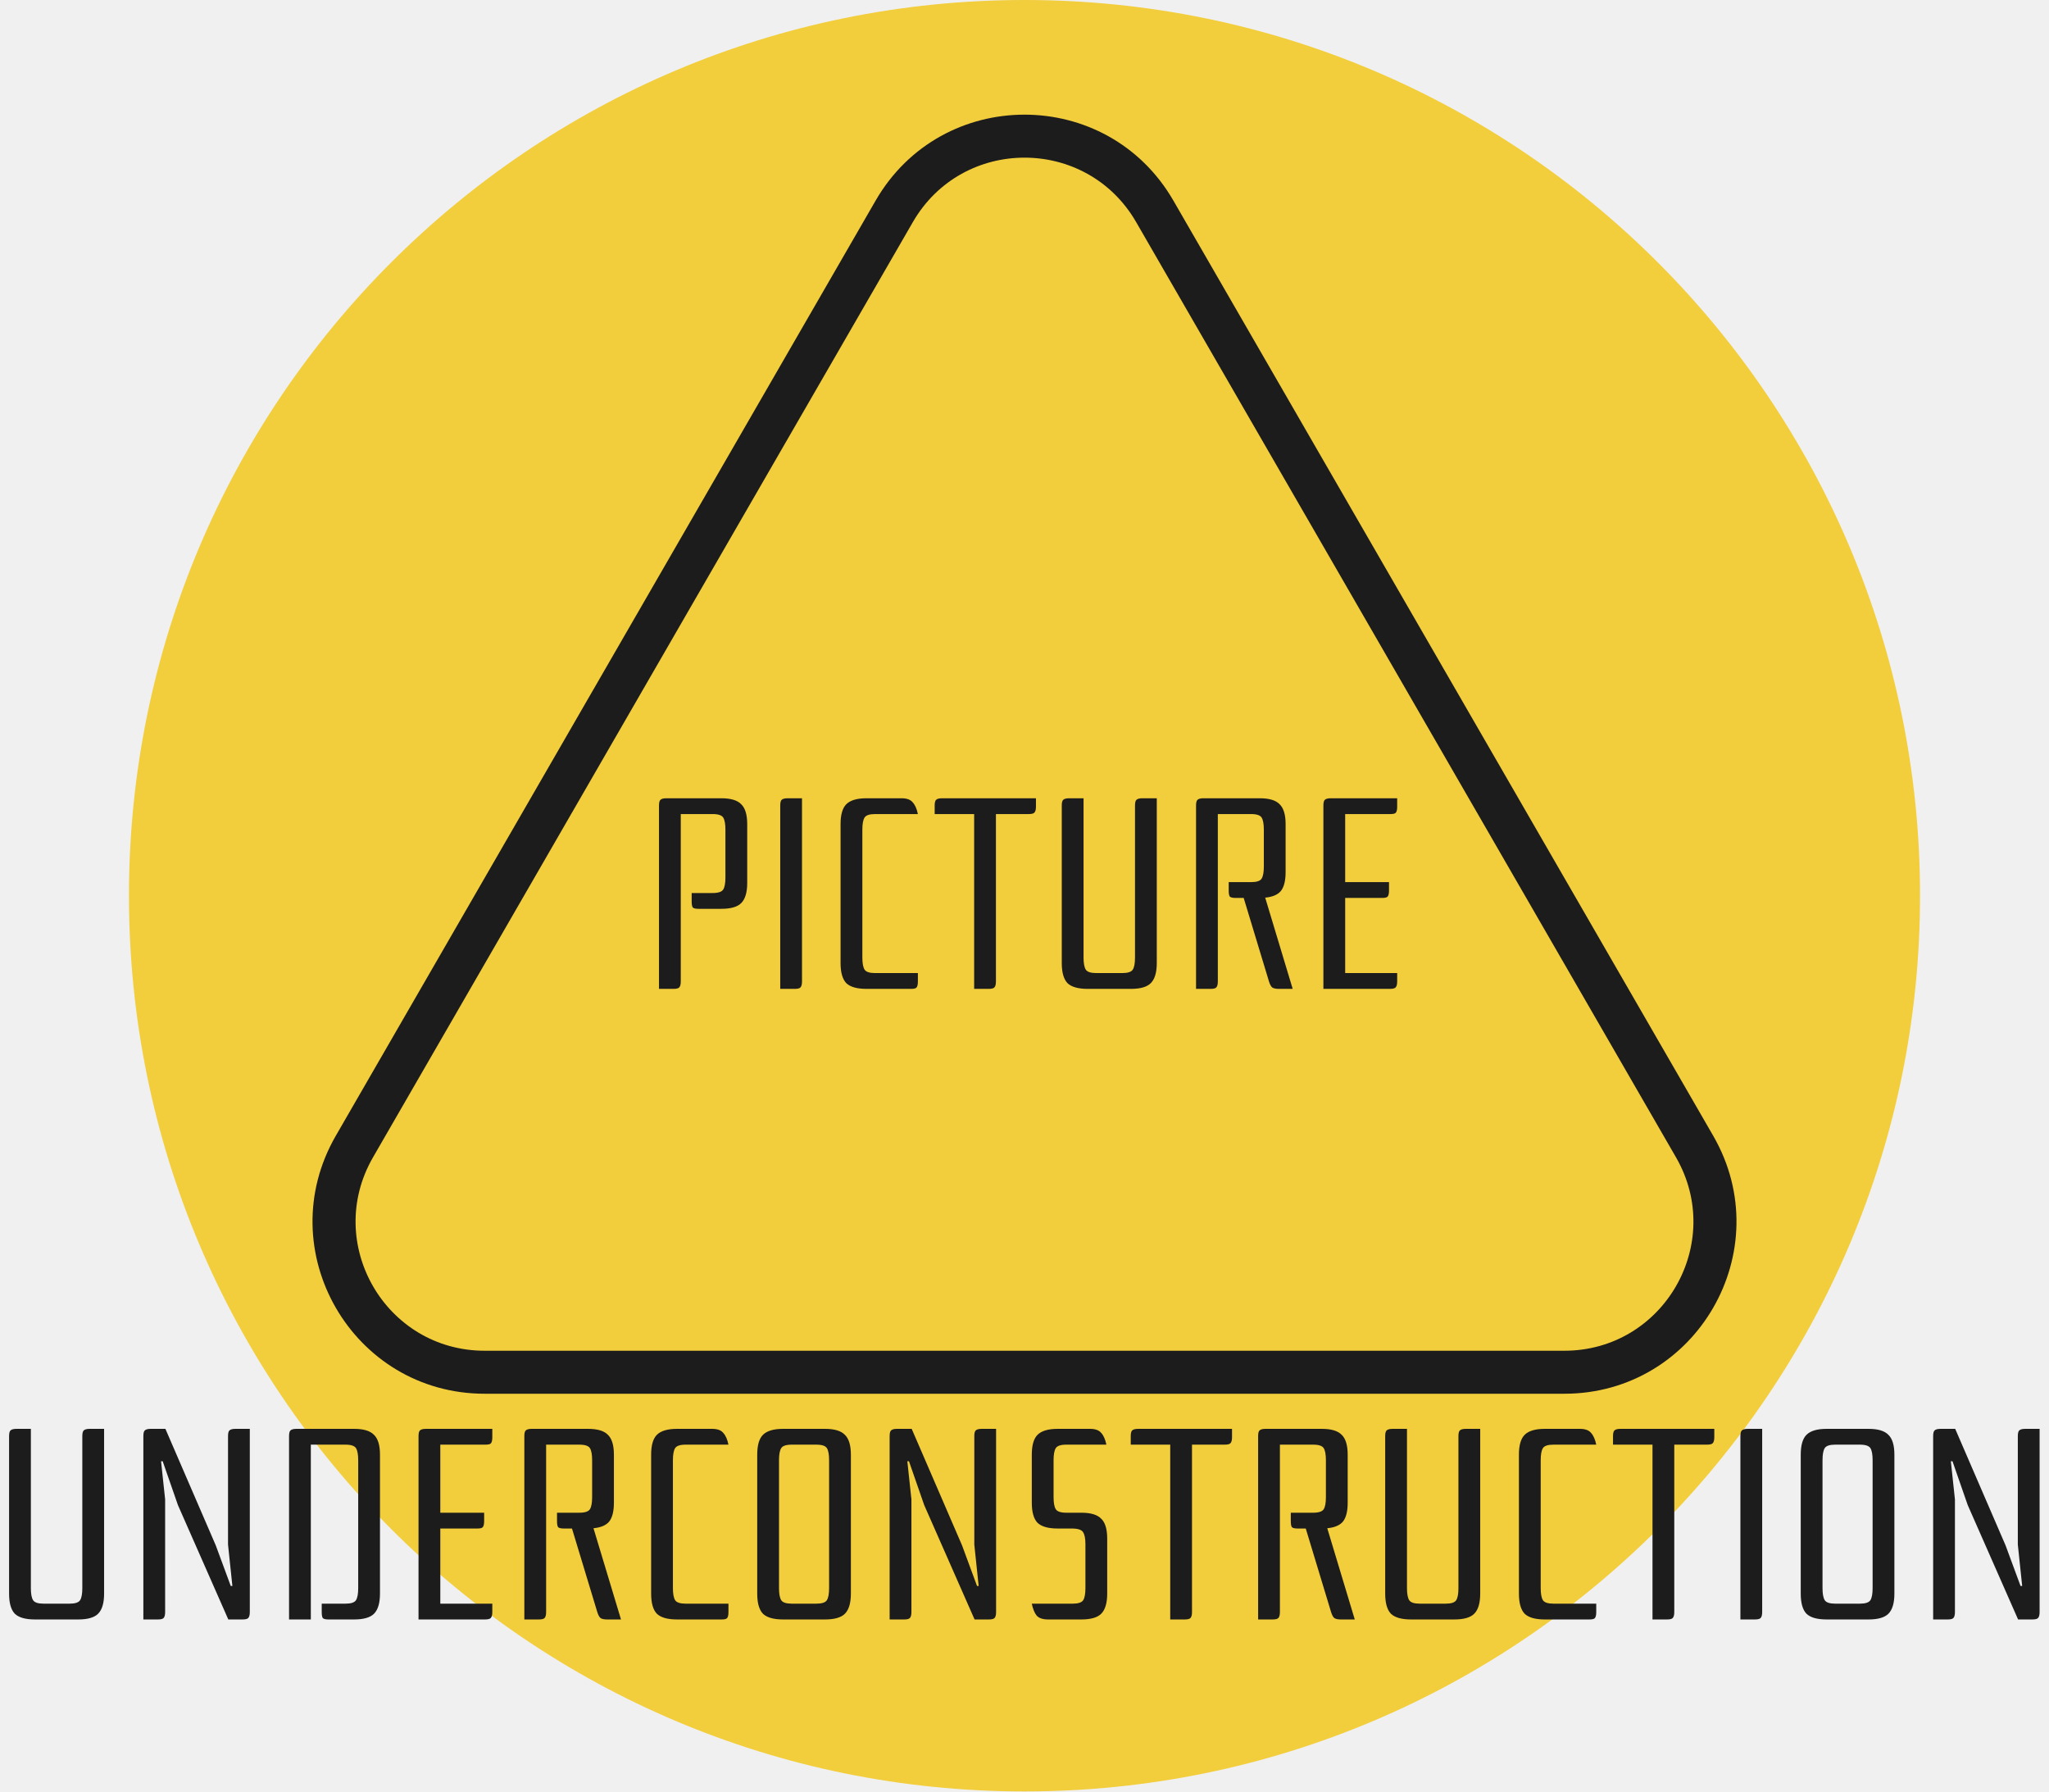
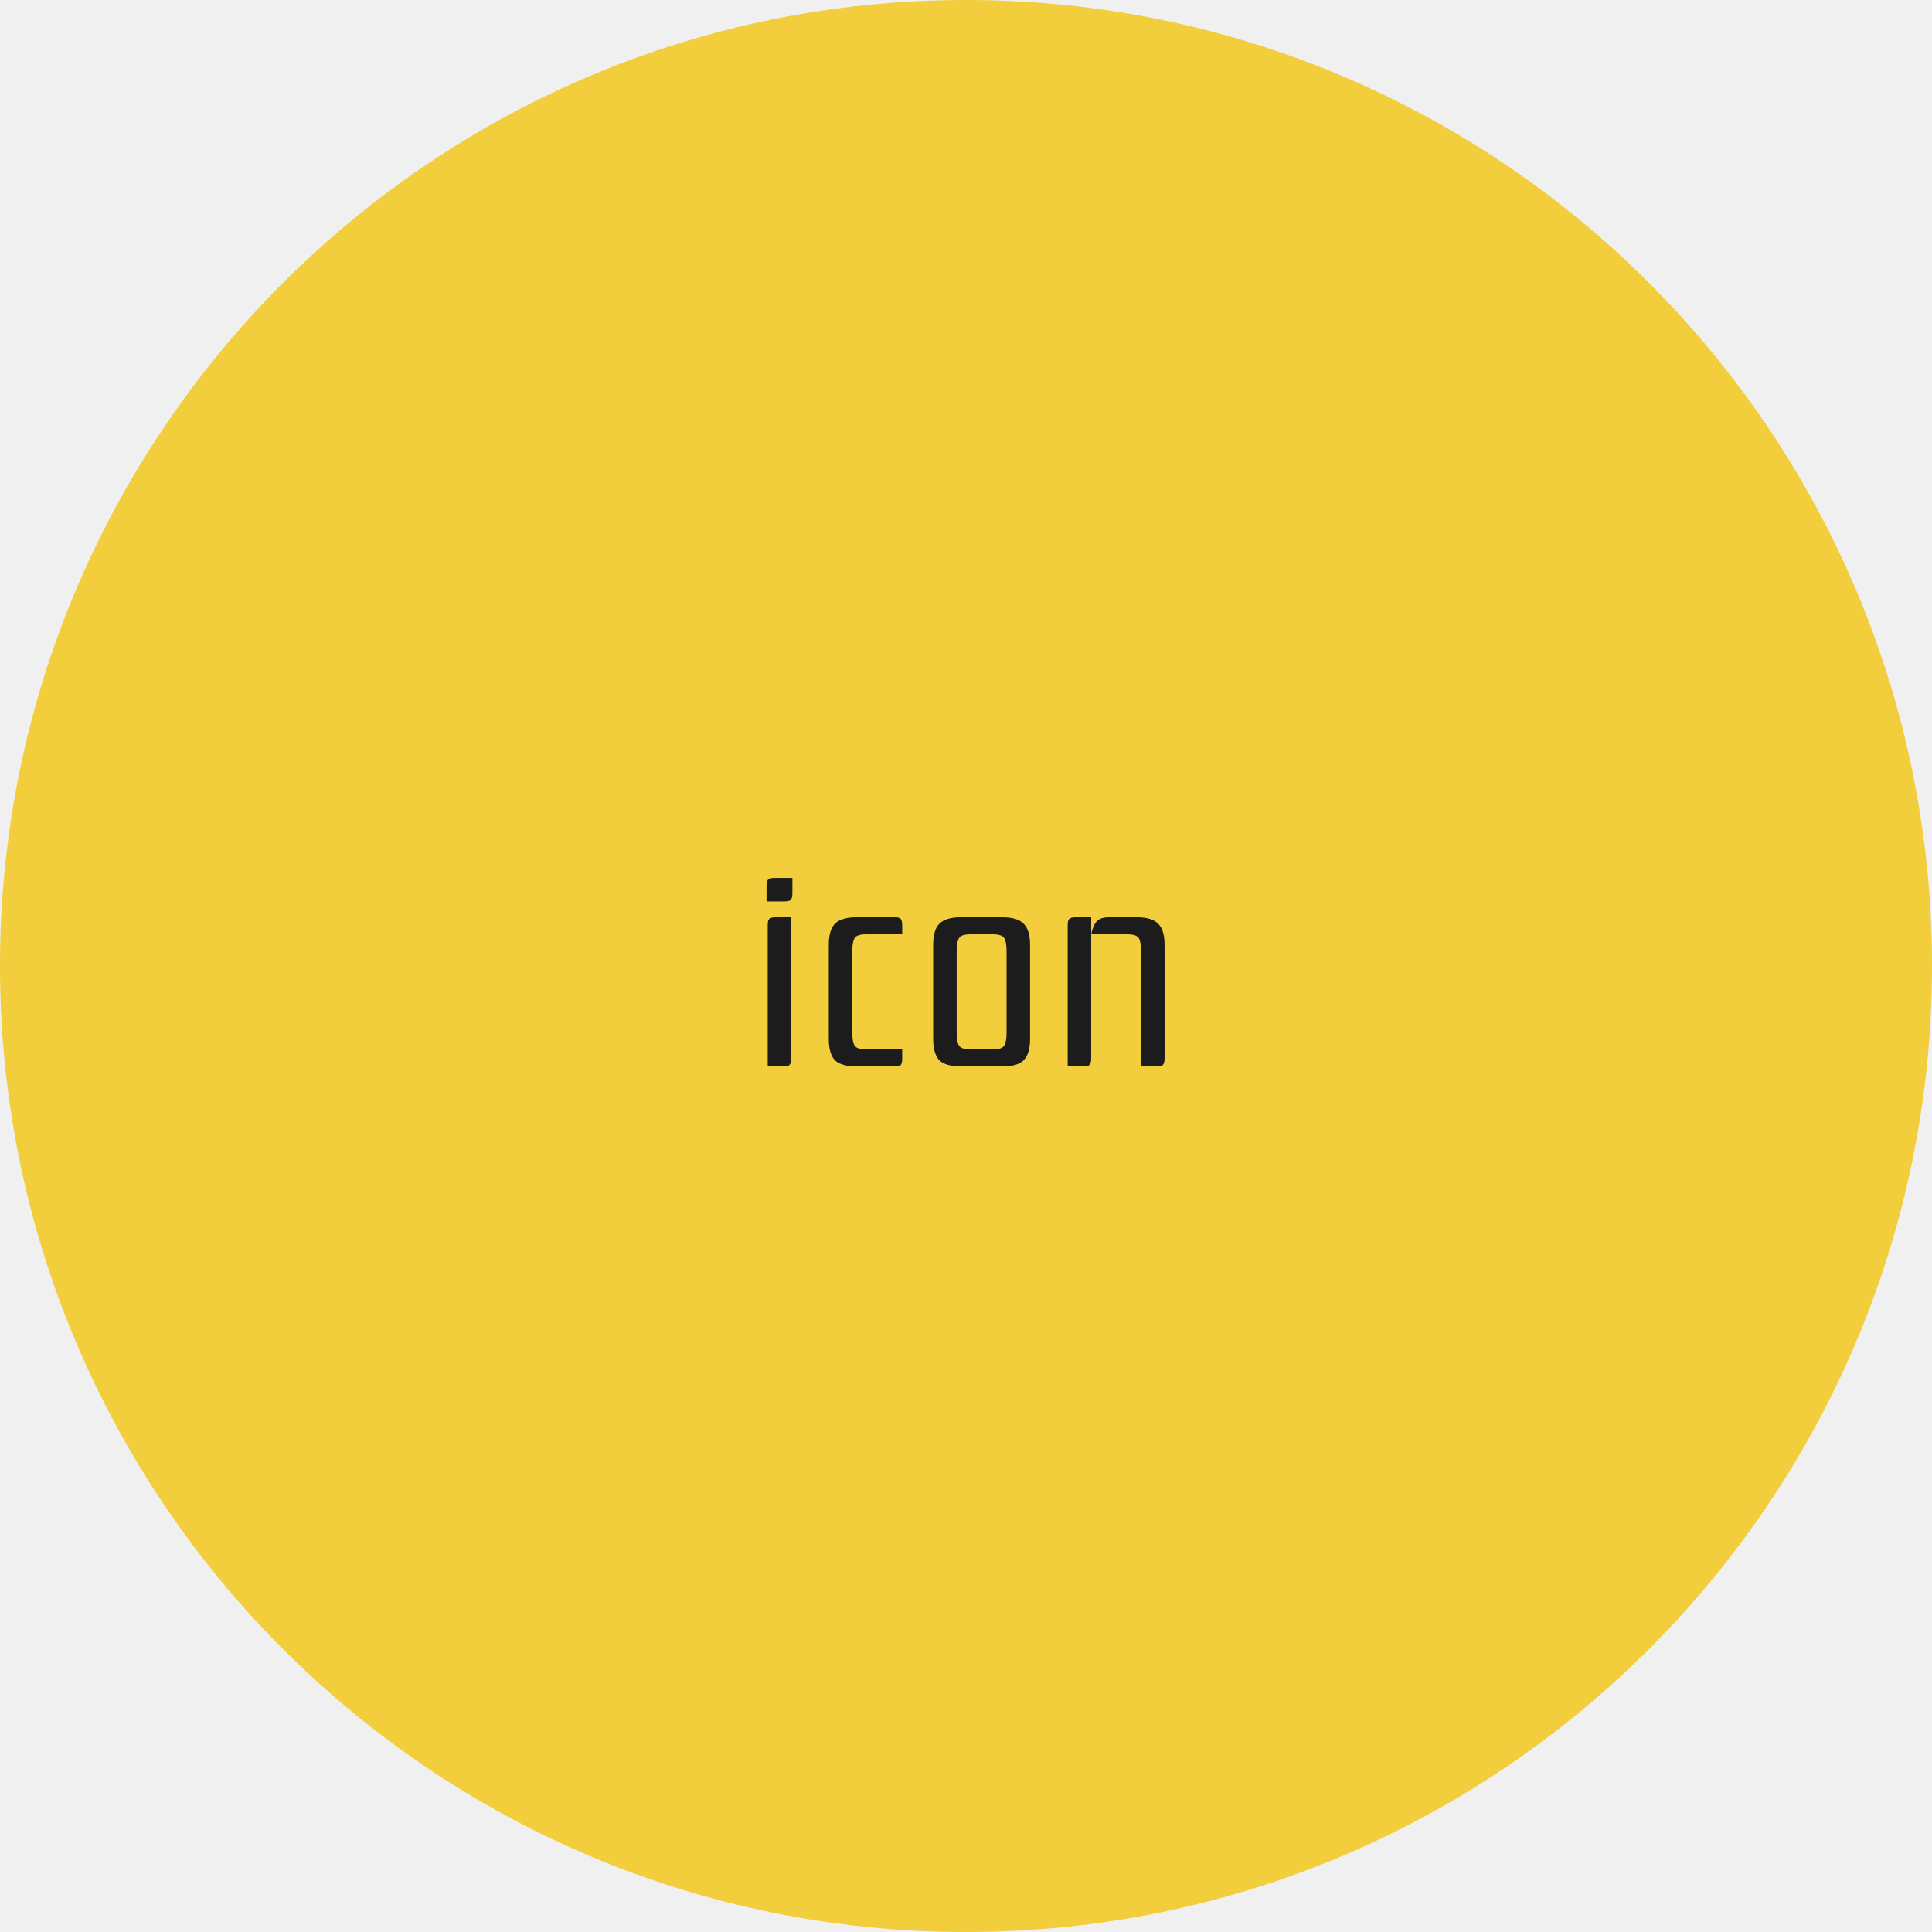
- <svg xmlns="http://www.w3.org/2000/svg" xmlns:xlink="http://www.w3.org/1999/xlink" width="143" height="125" viewBox="0 0 143 125" version="1.1">
-   <g id="Canvas" transform="translate(144 164)">
+ <svg xmlns="http://www.w3.org/2000/svg" xmlns:xlink="http://www.w3.org/1999/xlink" width="125" height="125" viewBox="0 0 125 125" version="1.1">
+   <g id="Canvas" transform="translate(135 164)">
    <g id="test-icon-b">
      <g id="Ellipse">
        <use xlink:href="#path0_fill" transform="translate(-135 -164)" fill="#F2CD3C" />
      </g>
-       <g id="Polygon">
-         <mask id="mask0_outline_ins">
-           <use xlink:href="#path1_fill" fill="white" transform="translate(-140 -168)" />
-         </mask>
-         <g mask="url(#mask0_outline_ins)">
-           <use xlink:href="#path2_stroke_2x" transform="translate(-140 -168)" fill="#1C1C1C" />
-         </g>
-       </g>
-       <g id="PICTURE UNDERCONSTRUCTION">
-         <use xlink:href="#path3_fill" transform="translate(-145 -112)" fill="#1C1C1C" />
+       <g id="icon">
+         <use xlink:href="#path1_fill" transform="translate(-87 -112)" fill="#1C1C1C" />
      </g>
    </g>
  </g>
  <defs>
    <path id="path0_fill" d="M 125 62.5C 125 97.018 97.018 125 62.5 125C 27.982 125 0 97.018 0 62.5C 0 27.982 27.982 0 62.5 0C 97.018 0 125 27.982 125 62.5Z" />
-     <path id="path1_fill" d="M 57.108 18C 61.727 10 73.273 10 77.892 18L 115.564 83.25C 120.183 91.25 114.41 101.25 105.172 101.25L 29.828 101.25C 20.59 101.25 14.817 91.25 19.436 83.25L 57.108 18Z" />
-     <path id="path2_stroke_2x" d="M 19.436 83.25L 22.034 84.75L 19.436 83.25ZM 75.294 19.5L 112.966 84.75L 118.162 81.75L 80.49 16.5L 75.294 19.5ZM 105.172 98.25L 29.828 98.25L 29.828 104.25L 105.172 104.25L 105.172 98.25ZM 22.034 84.75L 59.706 19.5L 54.51 16.5L 16.837 81.75L 22.034 84.75ZM 80.49 16.5C 74.717 6.5 60.283 6.5 54.51 16.5L 59.706 19.5C 63.17 13.5 71.83 13.5 75.294 19.5L 80.49 16.5ZM 112.966 84.75C 116.43 90.75 112.1 98.25 105.172 98.25L 105.172 104.25C 116.719 104.25 123.936 91.75 118.162 81.75L 112.966 84.75ZM 29.828 98.25C 22.9 98.25 18.57 90.75 22.034 84.75L 16.837 81.75C 11.064 91.75 18.281 104.25 29.828 104.25L 29.828 98.25Z" />
-     <path id="path3_fill" d="M 50.734 10.312C 51.127 10.312 51.374 10.23 51.475 10.065C 51.577 9.9 51.627 9.622 51.627 9.229L 51.627 5.885C 51.627 5.492 51.577 5.214 51.475 5.049C 51.374 4.884 51.127 4.802 50.734 4.802L 48.511 4.802L 48.511 16.487C 48.511 16.69 48.474 16.829 48.398 16.905C 48.334 16.968 48.201 17 47.998 17L 46.992 17L 46.992 4.213C 46.992 4.01 47.023 3.877 47.087 3.814C 47.163 3.738 47.302 3.7 47.505 3.7L 51.343 3.7C 52.001 3.7 52.464 3.839 52.73 4.118C 53.008 4.384 53.148 4.846 53.148 5.505L 53.148 9.609C 53.148 10.268 53.008 10.736 52.73 11.015C 52.464 11.281 52.001 11.414 51.343 11.414L 49.746 11.414C 49.544 11.414 49.411 11.382 49.347 11.319C 49.297 11.243 49.272 11.104 49.272 10.901L 49.272 10.312L 50.734 10.312ZM 56.972 3.7L 56.972 16.487C 56.972 16.69 56.934 16.829 56.858 16.905C 56.795 16.968 56.662 17 56.459 17L 55.453 17L 55.453 4.213C 55.453 4.01 55.484 3.877 55.547 3.814C 55.623 3.738 55.763 3.7 55.965 3.7L 56.972 3.7ZM 61.468 17C 60.81 17 60.341 16.867 60.062 16.601C 59.797 16.322 59.663 15.854 59.663 15.195L 59.663 5.505C 59.663 4.846 59.797 4.384 60.062 4.118C 60.341 3.839 60.81 3.7 61.468 3.7L 63.919 3.7C 64.287 3.7 64.546 3.795 64.698 3.985C 64.863 4.162 64.984 4.435 65.059 4.802L 62.077 4.802C 61.684 4.802 61.437 4.884 61.336 5.049C 61.234 5.214 61.184 5.492 61.184 5.885L 61.184 14.815C 61.184 15.208 61.234 15.486 61.336 15.651C 61.437 15.816 61.684 15.898 62.077 15.898L 65.059 15.898L 65.059 16.487C 65.059 16.69 65.028 16.829 64.965 16.905C 64.914 16.968 64.787 17 64.585 17L 61.468 17ZM 73.299 3.7L 73.299 4.289C 73.299 4.492 73.261 4.631 73.185 4.707C 73.121 4.77 72.989 4.802 72.786 4.802L 70.506 4.802L 70.506 16.487C 70.506 16.69 70.468 16.829 70.392 16.905C 70.329 16.968 70.195 17 69.993 17L 68.986 17L 68.986 4.802L 66.231 4.802L 66.231 4.213C 66.231 4.01 66.263 3.877 66.326 3.814C 66.402 3.738 66.541 3.7 66.744 3.7L 73.299 3.7ZM 81.732 3.7L 81.732 15.195C 81.732 15.854 81.593 16.322 81.314 16.601C 81.048 16.867 80.586 17 79.927 17L 76.906 17C 76.248 17 75.779 16.867 75.5 16.601C 75.234 16.322 75.101 15.854 75.101 15.195L 75.101 4.213C 75.101 4.01 75.133 3.877 75.196 3.814C 75.272 3.738 75.412 3.7 75.614 3.7L 76.621 3.7L 76.621 14.815C 76.621 15.208 76.672 15.486 76.773 15.651C 76.875 15.816 77.122 15.898 77.514 15.898L 79.319 15.898C 79.712 15.898 79.959 15.816 80.06 15.651C 80.162 15.486 80.212 15.208 80.212 14.815L 80.212 4.213C 80.212 4.01 80.244 3.877 80.307 3.814C 80.383 3.738 80.523 3.7 80.725 3.7L 81.732 3.7ZM 88.31 9.552C 88.703 9.552 88.95 9.47 89.051 9.305C 89.152 9.14 89.203 8.862 89.203 8.469L 89.203 5.885C 89.203 5.492 89.152 5.214 89.051 5.049C 88.95 4.884 88.703 4.802 88.31 4.802L 85.992 4.802L 85.992 16.487C 85.992 16.69 85.954 16.829 85.878 16.905C 85.815 16.968 85.682 17 85.479 17L 84.472 17L 84.472 4.213C 84.472 4.01 84.504 3.877 84.567 3.814C 84.643 3.738 84.782 3.7 84.985 3.7L 88.918 3.7C 89.577 3.7 90.039 3.839 90.305 4.118C 90.584 4.384 90.723 4.846 90.723 5.505L 90.723 8.849C 90.723 9.444 90.615 9.881 90.4 10.16C 90.185 10.426 89.817 10.584 89.298 10.635L 91.217 17L 90.248 17C 90.045 17 89.893 16.968 89.792 16.905C 89.703 16.829 89.627 16.69 89.564 16.487L 87.797 10.654L 87.227 10.654C 87.024 10.654 86.891 10.622 86.828 10.559C 86.777 10.483 86.752 10.344 86.752 10.141L 86.752 9.552L 88.31 9.552ZM 94.88 10.654L 94.88 15.898L 98.509 15.898L 98.509 16.487C 98.509 16.69 98.471 16.829 98.395 16.905C 98.331 16.968 98.198 17 97.996 17L 93.36 17L 93.36 4.213C 93.36 4.01 93.391 3.877 93.455 3.814C 93.531 3.738 93.67 3.7 93.873 3.7L 98.509 3.7L 98.509 4.289C 98.509 4.492 98.477 4.631 98.414 4.707C 98.363 4.77 98.236 4.802 98.034 4.802L 94.88 4.802L 94.88 9.552L 97.939 9.552L 97.939 10.141C 97.939 10.344 97.907 10.483 97.844 10.559C 97.793 10.622 97.666 10.654 97.464 10.654L 94.88 10.654ZM 8.265 47.7L 8.265 59.195C 8.265 59.854 8.126 60.322 7.847 60.601C 7.581 60.867 7.119 61 6.46 61L 3.439 61C 2.78 61 2.312 60.867 2.033 60.601C 1.767 60.322 1.634 59.854 1.634 59.195L 1.634 48.213C 1.634 48.01 1.666 47.877 1.729 47.814C 1.805 47.738 1.944 47.7 2.147 47.7L 3.154 47.7L 3.154 58.815C 3.154 59.208 3.205 59.486 3.306 59.651C 3.407 59.816 3.654 59.898 4.047 59.898L 5.852 59.898C 6.245 59.898 6.492 59.816 6.593 59.651C 6.694 59.486 6.745 59.208 6.745 58.815L 6.745 48.213C 6.745 48.01 6.777 47.877 6.84 47.814C 6.916 47.738 7.055 47.7 7.258 47.7L 8.265 47.7ZM 16.059 55.832L 17.104 58.663L 17.218 58.663L 16.914 55.775L 16.914 48.213C 16.914 48.01 16.945 47.877 17.009 47.814C 17.085 47.738 17.224 47.7 17.427 47.7L 18.434 47.7L 18.434 60.487C 18.434 60.69 18.396 60.829 18.32 60.905C 18.256 60.968 18.123 61 17.921 61L 16.933 61L 13.418 53.02L 12.354 49.961L 12.24 49.961L 12.525 52.621L 12.525 60.487C 12.525 60.69 12.487 60.829 12.411 60.905C 12.347 60.968 12.214 61 12.012 61L 11.005 61L 11.005 48.213C 11.005 48.01 11.036 47.877 11.1 47.814C 11.176 47.738 11.315 47.7 11.518 47.7L 12.544 47.7L 16.059 55.832ZM 23.928 61C 23.725 61 23.592 60.968 23.529 60.905C 23.478 60.829 23.453 60.69 23.453 60.487L 23.453 59.898L 25.106 59.898C 25.498 59.898 25.745 59.816 25.847 59.651C 25.948 59.486 25.999 59.208 25.999 58.815L 25.999 49.885C 25.999 49.492 25.948 49.214 25.847 49.049C 25.745 48.884 25.498 48.802 25.106 48.802L 22.693 48.802L 22.693 61L 21.173 61L 21.173 48.213C 21.173 48.01 21.204 47.877 21.268 47.814C 21.344 47.738 21.483 47.7 21.686 47.7L 25.714 47.7C 26.372 47.7 26.835 47.839 27.101 48.118C 27.379 48.384 27.519 48.846 27.519 49.505L 27.519 59.195C 27.519 59.854 27.379 60.322 27.101 60.601C 26.835 60.867 26.372 61 25.714 61L 23.928 61ZM 31.729 54.654L 31.729 59.898L 35.358 59.898L 35.358 60.487C 35.358 60.69 35.32 60.829 35.244 60.905C 35.181 60.968 35.047 61 34.845 61L 30.209 61L 30.209 48.213C 30.209 48.01 30.241 47.877 30.304 47.814C 30.38 47.738 30.519 47.7 30.722 47.7L 35.358 47.7L 35.358 48.289C 35.358 48.492 35.326 48.631 35.263 48.707C 35.212 48.77 35.086 48.802 34.883 48.802L 31.729 48.802L 31.729 53.552L 34.788 53.552L 34.788 54.141C 34.788 54.344 34.756 54.483 34.693 54.559C 34.642 54.622 34.516 54.654 34.313 54.654L 31.729 54.654ZM 41.432 53.552C 41.824 53.552 42.071 53.47 42.173 53.305C 42.274 53.14 42.325 52.862 42.325 52.469L 42.325 49.885C 42.325 49.492 42.274 49.214 42.173 49.049C 42.071 48.884 41.824 48.802 41.432 48.802L 39.114 48.802L 39.114 60.487C 39.114 60.69 39.076 60.829 39 60.905C 38.936 60.968 38.803 61 38.601 61L 37.594 61L 37.594 48.213C 37.594 48.01 37.625 47.877 37.689 47.814C 37.765 47.738 37.904 47.7 38.107 47.7L 42.04 47.7C 42.698 47.7 43.161 47.839 43.427 48.118C 43.705 48.384 43.845 48.846 43.845 49.505L 43.845 52.849C 43.845 53.444 43.737 53.881 43.522 54.16C 43.306 54.426 42.939 54.584 42.42 54.635L 44.339 61L 43.37 61C 43.167 61 43.015 60.968 42.914 60.905C 42.825 60.829 42.749 60.69 42.686 60.487L 40.919 54.654L 40.349 54.654C 40.146 54.654 40.013 54.622 39.95 54.559C 39.899 54.483 39.874 54.344 39.874 54.141L 39.874 53.552L 41.432 53.552ZM 48.248 61C 47.59 61 47.121 60.867 46.842 60.601C 46.576 60.322 46.443 59.854 46.443 59.195L 46.443 49.505C 46.443 48.846 46.576 48.384 46.842 48.118C 47.121 47.839 47.59 47.7 48.248 47.7L 50.699 47.7C 51.067 47.7 51.326 47.795 51.478 47.985C 51.643 48.162 51.763 48.435 51.839 48.802L 48.856 48.802C 48.464 48.802 48.217 48.884 48.115 49.049C 48.014 49.214 47.963 49.492 47.963 49.885L 47.963 58.815C 47.963 59.208 48.014 59.486 48.115 59.651C 48.217 59.816 48.464 59.898 48.856 59.898L 51.839 59.898L 51.839 60.487C 51.839 60.69 51.808 60.829 51.744 60.905C 51.694 60.968 51.567 61 51.364 61L 48.248 61ZM 55.367 58.815C 55.367 59.208 55.417 59.486 55.519 59.651C 55.62 59.816 55.867 59.898 56.26 59.898L 57.97 59.898C 58.362 59.898 58.609 59.816 58.711 59.651C 58.812 59.486 58.863 59.208 58.863 58.815L 58.863 49.885C 58.863 49.492 58.812 49.214 58.711 49.049C 58.609 48.884 58.362 48.802 57.97 48.802L 56.26 48.802C 55.867 48.802 55.62 48.884 55.519 49.049C 55.417 49.214 55.367 49.492 55.367 49.885L 55.367 58.815ZM 53.847 49.505C 53.847 48.846 53.98 48.384 54.246 48.118C 54.524 47.839 54.993 47.7 55.652 47.7L 58.578 47.7C 59.236 47.7 59.699 47.839 59.965 48.118C 60.243 48.384 60.383 48.846 60.383 49.505L 60.383 59.195C 60.383 59.854 60.243 60.322 59.965 60.601C 59.699 60.867 59.236 61 58.578 61L 55.652 61C 54.993 61 54.524 60.867 54.246 60.601C 53.98 60.322 53.847 59.854 53.847 59.195L 53.847 49.505ZM 68.142 55.832L 69.187 58.663L 69.301 58.663L 68.997 55.775L 68.997 48.213C 68.997 48.01 69.028 47.877 69.092 47.814C 69.168 47.738 69.307 47.7 69.51 47.7L 70.517 47.7L 70.517 60.487C 70.517 60.69 70.479 60.829 70.403 60.905C 70.339 60.968 70.206 61 70.004 61L 69.016 61L 65.501 53.02L 64.437 49.961L 64.323 49.961L 64.608 52.621L 64.608 60.487C 64.608 60.69 64.57 60.829 64.494 60.905C 64.43 60.968 64.297 61 64.095 61L 63.088 61L 63.088 48.213C 63.088 48.01 63.119 47.877 63.183 47.814C 63.259 47.738 63.398 47.7 63.601 47.7L 64.627 47.7L 68.142 55.832ZM 78.272 59.195C 78.272 59.854 78.132 60.322 77.854 60.601C 77.588 60.867 77.125 61 76.467 61L 74.149 61C 73.781 61 73.515 60.911 73.351 60.734C 73.199 60.544 73.085 60.265 73.009 59.898L 75.859 59.898C 76.251 59.898 76.498 59.816 76.6 59.651C 76.701 59.486 76.752 59.208 76.752 58.815L 76.752 55.737C 76.752 55.344 76.695 55.066 76.581 54.901C 76.479 54.736 76.213 54.654 75.783 54.654L 74.814 54.654C 74.155 54.654 73.686 54.521 73.408 54.255C 73.142 53.976 73.009 53.508 73.009 52.849L 73.009 49.505C 73.009 48.846 73.142 48.384 73.408 48.118C 73.686 47.839 74.155 47.7 74.814 47.7L 77.075 47.7C 77.442 47.7 77.702 47.795 77.854 47.985C 78.018 48.162 78.139 48.435 78.215 48.802L 75.422 48.802C 75.029 48.802 74.782 48.884 74.681 49.049C 74.579 49.214 74.529 49.492 74.529 49.885L 74.529 52.469C 74.529 52.862 74.579 53.14 74.681 53.305C 74.782 53.47 75.029 53.552 75.422 53.552L 76.467 53.552C 77.125 53.552 77.588 53.691 77.854 53.97C 78.132 54.236 78.272 54.698 78.272 55.357L 78.272 59.195ZM 86.983 47.7L 86.983 48.289C 86.983 48.492 86.945 48.631 86.869 48.707C 86.806 48.77 86.673 48.802 86.47 48.802L 84.19 48.802L 84.19 60.487C 84.19 60.69 84.152 60.829 84.076 60.905C 84.013 60.968 83.88 61 83.677 61L 82.67 61L 82.67 48.802L 79.915 48.802L 79.915 48.213C 79.915 48.01 79.947 47.877 80.01 47.814C 80.086 47.738 80.225 47.7 80.428 47.7L 86.983 47.7ZM 92.642 53.552C 93.035 53.552 93.282 53.47 93.383 53.305C 93.485 53.14 93.535 52.862 93.535 52.469L 93.535 49.885C 93.535 49.492 93.485 49.214 93.383 49.049C 93.282 48.884 93.035 48.802 92.642 48.802L 90.325 48.802L 90.325 60.487C 90.325 60.69 90.287 60.829 90.21 60.905C 90.147 60.968 90.014 61 89.811 61L 88.805 61L 88.805 48.213C 88.805 48.01 88.836 47.877 88.9 47.814C 88.975 47.738 89.115 47.7 89.317 47.7L 93.251 47.7C 93.909 47.7 94.371 47.839 94.638 48.118C 94.916 48.384 95.055 48.846 95.055 49.505L 95.055 52.849C 95.055 53.444 94.948 53.881 94.733 54.16C 94.517 54.426 94.15 54.584 93.63 54.635L 95.549 61L 94.581 61C 94.378 61 94.226 60.968 94.124 60.905C 94.036 60.829 93.96 60.69 93.897 60.487L 92.129 54.654L 91.559 54.654C 91.357 54.654 91.224 54.622 91.16 54.559C 91.11 54.483 91.085 54.344 91.085 54.141L 91.085 53.552L 92.642 53.552ZM 104.304 47.7L 104.304 59.195C 104.304 59.854 104.165 60.322 103.886 60.601C 103.62 60.867 103.158 61 102.499 61L 99.478 61C 98.82 61 98.351 60.867 98.072 60.601C 97.806 60.322 97.673 59.854 97.673 59.195L 97.673 48.213C 97.673 48.01 97.705 47.877 97.768 47.814C 97.844 47.738 97.984 47.7 98.186 47.7L 99.193 47.7L 99.193 58.815C 99.193 59.208 99.244 59.486 99.345 59.651C 99.447 59.816 99.694 59.898 100.086 59.898L 101.891 59.898C 102.284 59.898 102.531 59.816 102.632 59.651C 102.734 59.486 102.784 59.208 102.784 58.815L 102.784 48.213C 102.784 48.01 102.816 47.877 102.879 47.814C 102.955 47.738 103.095 47.7 103.297 47.7L 104.304 47.7ZM 108.811 61C 108.152 61 107.683 60.867 107.405 60.601C 107.139 60.322 107.006 59.854 107.006 59.195L 107.006 49.505C 107.006 48.846 107.139 48.384 107.405 48.118C 107.683 47.839 108.152 47.7 108.811 47.7L 111.262 47.7C 111.629 47.7 111.889 47.795 112.041 47.985C 112.205 48.162 112.326 48.435 112.402 48.802L 109.419 48.802C 109.026 48.802 108.779 48.884 108.678 49.049C 108.576 49.214 108.526 49.492 108.526 49.885L 108.526 58.815C 108.526 59.208 108.576 59.486 108.678 59.651C 108.779 59.816 109.026 59.898 109.419 59.898L 112.402 59.898L 112.402 60.487C 112.402 60.69 112.37 60.829 112.307 60.905C 112.256 60.968 112.129 61 111.927 61L 108.811 61ZM 120.641 47.7L 120.641 48.289C 120.641 48.492 120.603 48.631 120.527 48.707C 120.464 48.77 120.331 48.802 120.128 48.802L 117.848 48.802L 117.848 60.487C 117.848 60.69 117.81 60.829 117.734 60.905C 117.671 60.968 117.538 61 117.335 61L 116.328 61L 116.328 48.802L 113.573 48.802L 113.573 48.213C 113.573 48.01 113.605 47.877 113.668 47.814C 113.744 47.738 113.883 47.7 114.086 47.7L 120.641 47.7ZM 123.983 47.7L 123.983 60.487C 123.983 60.69 123.945 60.829 123.869 60.905C 123.805 60.968 123.672 61 123.47 61L 122.463 61L 122.463 48.213C 122.463 48.01 122.494 47.877 122.558 47.814C 122.634 47.738 122.773 47.7 122.976 47.7L 123.983 47.7ZM 128.194 58.815C 128.194 59.208 128.244 59.486 128.346 59.651C 128.447 59.816 128.694 59.898 129.087 59.898L 130.797 59.898C 131.189 59.898 131.436 59.816 131.538 59.651C 131.639 59.486 131.69 59.208 131.69 58.815L 131.69 49.885C 131.69 49.492 131.639 49.214 131.538 49.049C 131.436 48.884 131.189 48.802 130.797 48.802L 129.087 48.802C 128.694 48.802 128.447 48.884 128.346 49.049C 128.244 49.214 128.194 49.492 128.194 49.885L 128.194 58.815ZM 126.674 49.505C 126.674 48.846 126.807 48.384 127.073 48.118C 127.351 47.839 127.82 47.7 128.479 47.7L 131.405 47.7C 132.063 47.7 132.526 47.839 132.792 48.118C 133.07 48.384 133.21 48.846 133.21 49.505L 133.21 59.195C 133.21 59.854 133.07 60.322 132.792 60.601C 132.526 60.867 132.063 61 131.405 61L 128.479 61C 127.82 61 127.351 60.867 127.073 60.601C 126.807 60.322 126.674 59.854 126.674 59.195L 126.674 49.505ZM 140.969 55.832L 142.014 58.663L 142.128 58.663L 141.824 55.775L 141.824 48.213C 141.824 48.01 141.856 47.877 141.919 47.814C 141.995 47.738 142.134 47.7 142.337 47.7L 143.344 47.7L 143.344 60.487C 143.344 60.69 143.306 60.829 143.23 60.905C 143.167 60.968 143.034 61 142.831 61L 141.843 61L 138.328 53.02L 137.264 49.961L 137.15 49.961L 137.435 52.621L 137.435 60.487C 137.435 60.69 137.397 60.829 137.321 60.905C 137.258 60.968 137.125 61 136.922 61L 135.915 61L 135.915 48.213C 135.915 48.01 135.947 47.877 136.01 47.814C 136.086 47.738 136.225 47.7 136.428 47.7L 137.454 47.7L 140.969 55.832Z" />
+     <path id="path1_fill" d="M 1.595 5.315C 1.595 5.112 1.626 4.979 1.69 4.916C 1.766 4.84 1.905 4.802 2.108 4.802L 3.267 4.802L 3.267 5.809C 3.267 6.012 3.229 6.151 3.153 6.227C 3.089 6.29 2.956 6.322 2.754 6.322L 1.595 6.322L 1.595 5.315ZM 3.191 7.348L 3.191 16.487C 3.191 16.69 3.153 16.829 3.077 16.905C 3.013 16.968 2.88 17 2.678 17L 1.671 17L 1.671 7.861C 1.671 7.658 1.702 7.525 1.766 7.462C 1.842 7.386 1.981 7.348 2.184 7.348L 3.191 7.348ZM 9.897 7.348C 10.1 7.348 10.226 7.386 10.277 7.462C 10.34 7.525 10.372 7.658 10.372 7.861L 10.372 8.45L 8.035 8.45C 7.642 8.45 7.395 8.532 7.294 8.697C 7.192 8.862 7.142 9.14 7.142 9.533L 7.142 14.815C 7.142 15.208 7.192 15.486 7.294 15.651C 7.395 15.816 7.642 15.898 8.035 15.898L 10.372 15.898L 10.372 16.487C 10.372 16.69 10.34 16.829 10.277 16.905C 10.226 16.968 10.1 17 9.897 17L 7.427 17C 6.768 17 6.299 16.867 6.021 16.601C 5.755 16.322 5.622 15.854 5.622 15.195L 5.622 9.153C 5.622 8.494 5.755 8.032 6.021 7.766C 6.299 7.487 6.768 7.348 7.427 7.348L 9.897 7.348ZM 12.376 9.153C 12.376 8.494 12.509 8.032 12.775 7.766C 13.053 7.487 13.522 7.348 14.181 7.348L 16.841 7.348C 17.499 7.348 17.962 7.487 18.228 7.766C 18.506 8.032 18.646 8.494 18.646 9.153L 18.646 15.195C 18.646 15.854 18.506 16.322 18.228 16.601C 17.962 16.867 17.499 17 16.841 17L 14.181 17C 13.522 17 13.053 16.867 12.775 16.601C 12.509 16.322 12.376 15.854 12.376 15.195L 12.376 9.153ZM 14.789 8.45C 14.396 8.45 14.149 8.532 14.048 8.697C 13.946 8.862 13.896 9.14 13.896 9.533L 13.896 14.815C 13.896 15.208 13.946 15.486 14.048 15.651C 14.149 15.816 14.396 15.898 14.789 15.898L 16.233 15.898C 16.625 15.898 16.872 15.816 16.974 15.651C 17.075 15.486 17.126 15.208 17.126 14.815L 17.126 9.533C 17.126 9.14 17.075 8.862 16.974 8.697C 16.872 8.532 16.625 8.45 16.233 8.45L 14.789 8.45ZM 25.544 7.348C 26.202 7.348 26.665 7.487 26.931 7.766C 27.209 8.032 27.349 8.494 27.349 9.153L 27.349 16.487C 27.349 16.69 27.311 16.829 27.235 16.905C 27.171 16.968 27.038 17 26.836 17L 25.829 17L 25.829 9.533C 25.829 9.14 25.778 8.862 25.677 8.697C 25.575 8.532 25.328 8.45 24.936 8.45L 22.599 8.45L 22.599 16.487C 22.599 16.69 22.561 16.829 22.485 16.905C 22.421 16.968 22.288 17 22.086 17L 21.079 17L 21.079 7.861C 21.079 7.658 21.11 7.525 21.174 7.462C 21.25 7.386 21.389 7.348 21.592 7.348L 22.599 7.348L 22.599 8.45C 22.675 8.083 22.789 7.81 22.941 7.633C 23.105 7.443 23.371 7.348 23.739 7.348L 25.544 7.348Z" />
  </defs>
</svg>
